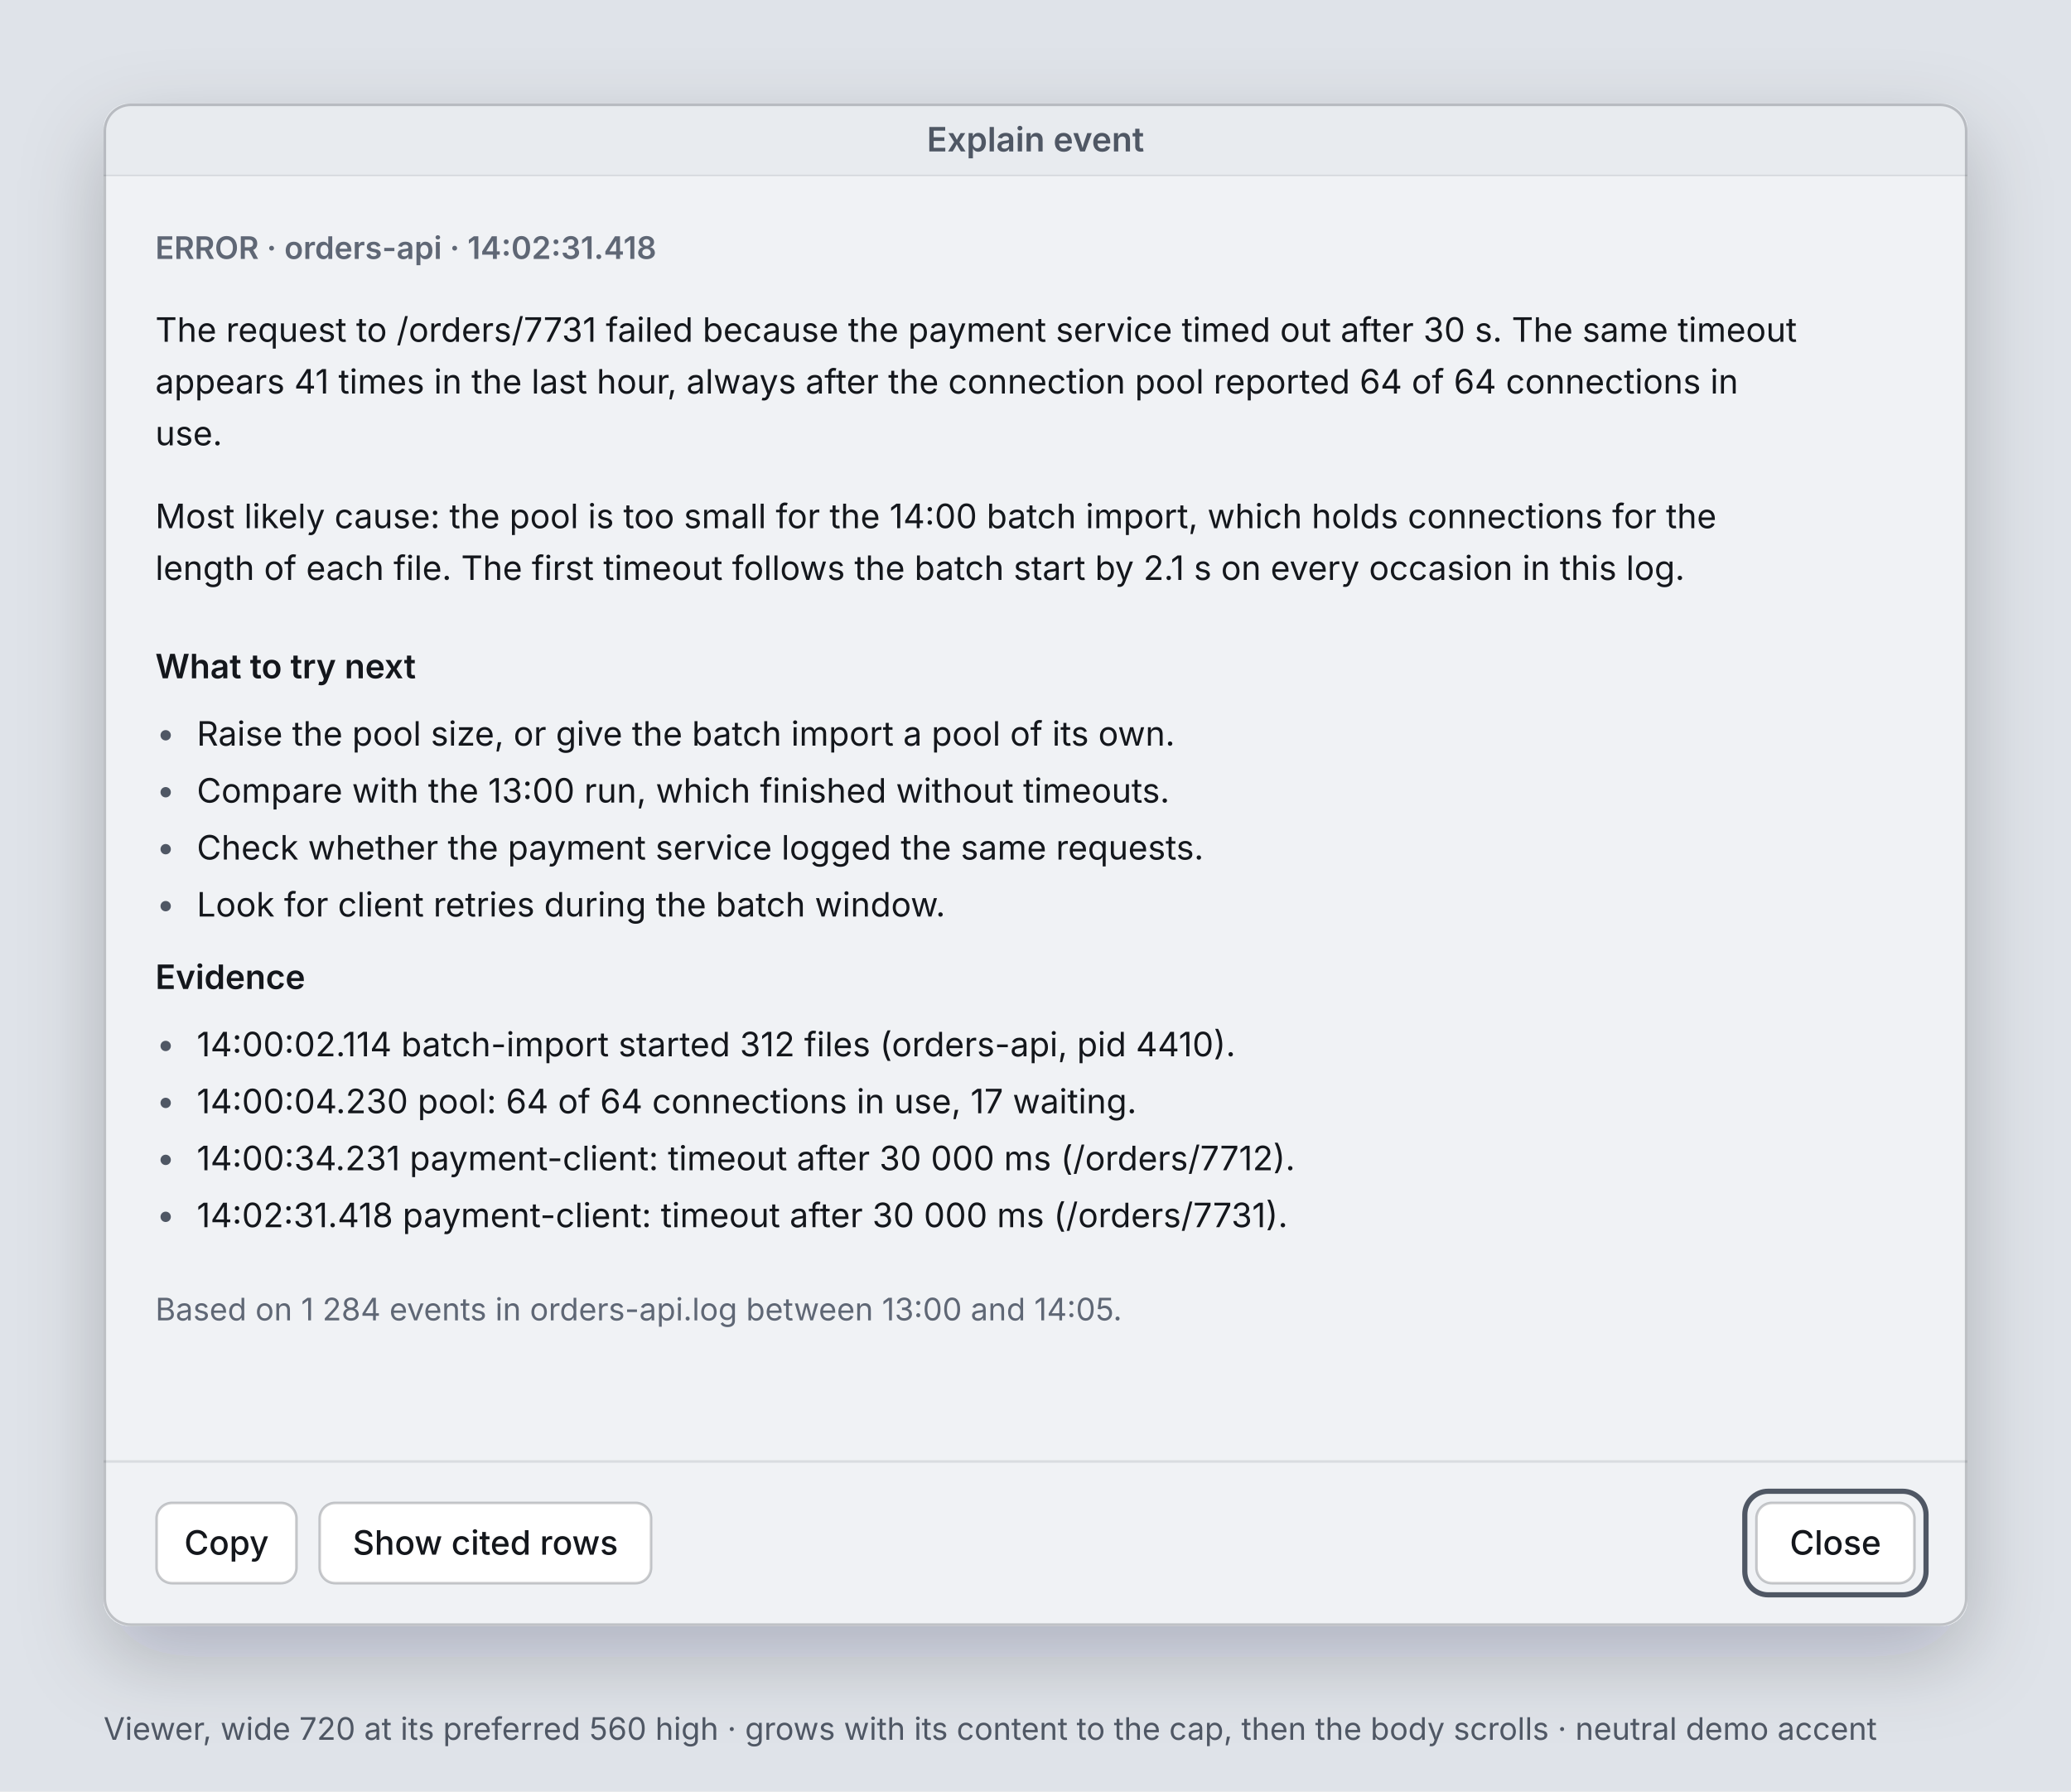
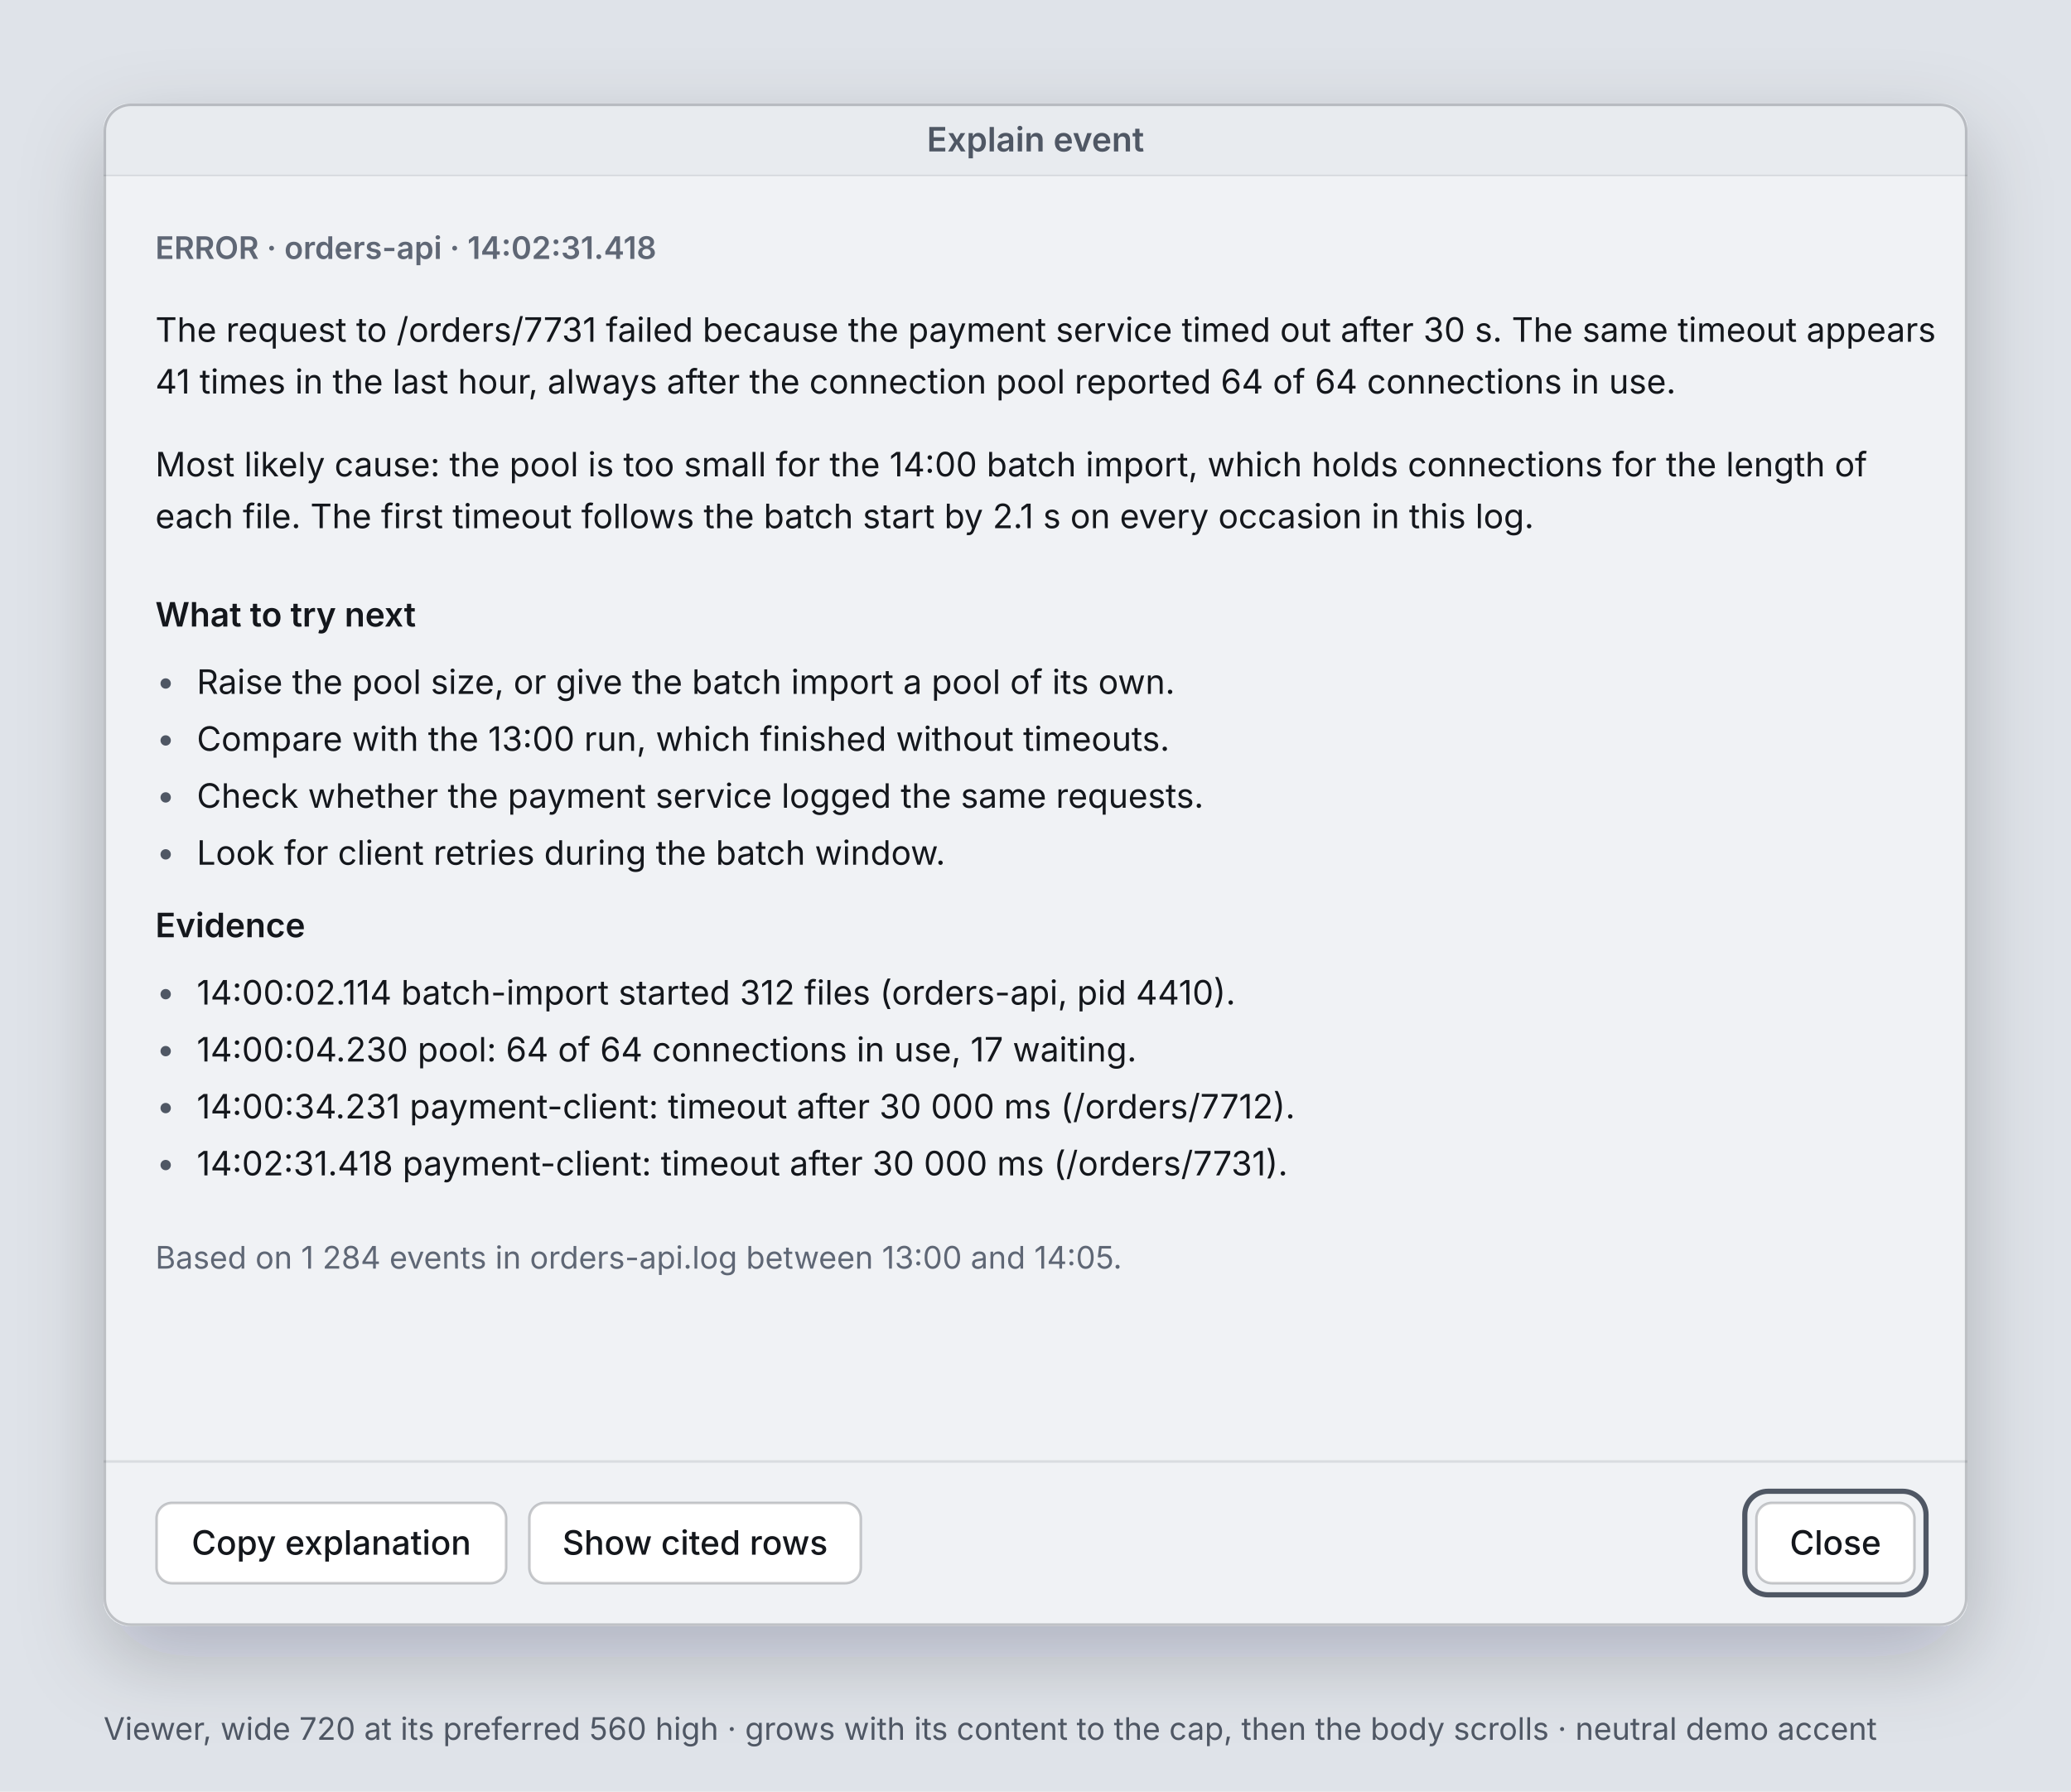
<svg xmlns="http://www.w3.org/2000/svg" width="800" height="692" viewBox="0 0 800 692">
  <defs>
    <filter id="w1-shadow" x="-20%" y="-20%" width="140%" height="150%">
      <feDropShadow dx="0" dy="12" stdDeviation="16" flood-color="rgba(15,20,30,0.22)" />
    </filter>
    <clipPath id="w1-clip">
      <rect x="40" y="40" width="720" height="588" rx="10" />
    </clipPath>
  </defs>
  <rect x="0" y="0" width="800" height="692" rx="0" fill="#dfe3e9" />
  <g filter="url(#w1-shadow)">
    <rect x="40" y="40" width="720" height="588" rx="10" fill="#f0f2f5" />
  </g>
  <g clip-path="url(#w1-clip)">
    <rect x="40" y="40" width="720" height="28" rx="0" fill="#e8ebef" />
    <rect x="40" y="67.5" width="720" height="0.5" rx="0" fill="rgba(15,20,30,0.10)" />
    <text x="400" y="58.5" font-family="-apple-system, 'SF Pro Text', 'Segoe UI Variable Text', 'Segoe UI', system-ui, sans-serif" font-size="13" font-weight="600" fill="#4f5764" text-anchor="middle">Explain event</text>
    <g transform="translate(40,68)">
      <text x="20" y="32" font-family="-apple-system, 'SF Pro Text', 'Segoe UI Variable Text', 'Segoe UI', system-ui, sans-serif" font-size="12" font-weight="600" fill="#5f6775" text-anchor="start">ERROR · orders-api · 14:02:31.418</text>
-       <text x="20" y="64" font-family="-apple-system, 'SF Pro Text', 'Segoe UI Variable Text', 'Segoe UI', system-ui, sans-serif" font-size="13" font-weight="400" fill="#14171c" text-anchor="start">The request to /orders/7731 failed because the payment service timed out after 30 s. The same timeout</text>
-       <text x="20" y="84" font-family="-apple-system, 'SF Pro Text', 'Segoe UI Variable Text', 'Segoe UI', system-ui, sans-serif" font-size="13" font-weight="400" fill="#14171c" text-anchor="start">appears 41 times in the last hour, always after the connection pool reported 64 of 64 connections in</text>
-       <text x="20" y="104" font-family="-apple-system, 'SF Pro Text', 'Segoe UI Variable Text', 'Segoe UI', system-ui, sans-serif" font-size="13" font-weight="400" fill="#14171c" text-anchor="start">use.</text>
-       <text x="20" y="136" font-family="-apple-system, 'SF Pro Text', 'Segoe UI Variable Text', 'Segoe UI', system-ui, sans-serif" font-size="13" font-weight="400" fill="#14171c" text-anchor="start">Most likely cause: the pool is too small for the 14:00 batch import, which holds connections for the</text>
-       <text x="20" y="156" font-family="-apple-system, 'SF Pro Text', 'Segoe UI Variable Text', 'Segoe UI', system-ui, sans-serif" font-size="13" font-weight="400" fill="#14171c" text-anchor="start">length of each file. The first timeout follows the batch start by 2.1 s on every occasion in this log.</text>
-       <text x="20" y="194" font-family="-apple-system, 'SF Pro Text', 'Segoe UI Variable Text', 'Segoe UI', system-ui, sans-serif" font-size="13" font-weight="600" fill="#14171c" text-anchor="start">What to try next</text>
-       <circle cx="24" cy="216" r="2" fill="#4f5764" />
-       <text x="36" y="220" font-family="-apple-system, 'SF Pro Text', 'Segoe UI Variable Text', 'Segoe UI', system-ui, sans-serif" font-size="13" font-weight="400" fill="#14171c" text-anchor="start">Raise the pool size, or give the batch import a pool of its own.</text>
-       <circle cx="24" cy="238" r="2" fill="#4f5764" />
-       <text x="36" y="242" font-family="-apple-system, 'SF Pro Text', 'Segoe UI Variable Text', 'Segoe UI', system-ui, sans-serif" font-size="13" font-weight="400" fill="#14171c" text-anchor="start">Compare with the 13:00 run, which finished without timeouts.</text>
-       <circle cx="24" cy="260" r="2" fill="#4f5764" />
-       <text x="36" y="264" font-family="-apple-system, 'SF Pro Text', 'Segoe UI Variable Text', 'Segoe UI', system-ui, sans-serif" font-size="13" font-weight="400" fill="#14171c" text-anchor="start">Check whether the payment service logged the same requests.</text>
-       <circle cx="24" cy="282" r="2" fill="#4f5764" />
-       <text x="36" y="286" font-family="-apple-system, 'SF Pro Text', 'Segoe UI Variable Text', 'Segoe UI', system-ui, sans-serif" font-size="13" font-weight="400" fill="#14171c" text-anchor="start">Look for client retries during the batch window.</text>
-       <text x="20" y="314" font-family="-apple-system, 'SF Pro Text', 'Segoe UI Variable Text', 'Segoe UI', system-ui, sans-serif" font-size="13" font-weight="600" fill="#14171c" text-anchor="start">Evidence</text>
-       <circle cx="24" cy="336" r="2" fill="#4f5764" />
-       <text x="36" y="340" font-family="-apple-system, 'SF Pro Text', 'Segoe UI Variable Text', 'Segoe UI', system-ui, sans-serif" font-size="13" font-weight="400" fill="#14171c" text-anchor="start">14:00:02.114  batch-import started 312 files (orders-api, pid 4410).</text>
-       <circle cx="24" cy="358" r="2" fill="#4f5764" />
-       <text x="36" y="362" font-family="-apple-system, 'SF Pro Text', 'Segoe UI Variable Text', 'Segoe UI', system-ui, sans-serif" font-size="13" font-weight="400" fill="#14171c" text-anchor="start">14:00:04.230  pool: 64 of 64 connections in use, 17 waiting.</text>
-       <circle cx="24" cy="380" r="2" fill="#4f5764" />
-       <text x="36" y="384" font-family="-apple-system, 'SF Pro Text', 'Segoe UI Variable Text', 'Segoe UI', system-ui, sans-serif" font-size="13" font-weight="400" fill="#14171c" text-anchor="start">14:00:34.231  payment-client: timeout after 30 000 ms (/orders/7712).</text>
-       <circle cx="24" cy="402" r="2" fill="#4f5764" />
-       <text x="36" y="406" font-family="-apple-system, 'SF Pro Text', 'Segoe UI Variable Text', 'Segoe UI', system-ui, sans-serif" font-size="13" font-weight="400" fill="#14171c" text-anchor="start">14:02:31.418  payment-client: timeout after 30 000 ms (/orders/7731).</text>
-       <text x="20" y="442" font-family="-apple-system, 'SF Pro Text', 'Segoe UI Variable Text', 'Segoe UI', system-ui, sans-serif" font-size="12" font-weight="400" fill="#5f6775" text-anchor="start">Based on 1 284 events in orders-api.log between 13:00 and 14:05.</text>
+       <text x="20" y="64" font-family="-apple-system, 'SF Pro Text', 'Segoe UI Variable Text', 'Segoe UI', system-ui, sans-serif" font-size="13" font-weight="400" fill="#14171c" text-anchor="start">The request to /orders/7731 failed because the payment service timed out after 30 s. The same timeout appears</text>
+       <text x="20" y="84" font-family="-apple-system, 'SF Pro Text', 'Segoe UI Variable Text', 'Segoe UI', system-ui, sans-serif" font-size="13" font-weight="400" fill="#14171c" text-anchor="start">41 times in the last hour, always after the connection pool reported 64 of 64 connections in use.</text>
+       <text x="20" y="116" font-family="-apple-system, 'SF Pro Text', 'Segoe UI Variable Text', 'Segoe UI', system-ui, sans-serif" font-size="13" font-weight="400" fill="#14171c" text-anchor="start">Most likely cause: the pool is too small for the 14:00 batch import, which holds connections for the length of</text>
+       <text x="20" y="136" font-family="-apple-system, 'SF Pro Text', 'Segoe UI Variable Text', 'Segoe UI', system-ui, sans-serif" font-size="13" font-weight="400" fill="#14171c" text-anchor="start">each file. The first timeout follows the batch start by 2.1 s on every occasion in this log.</text>
+       <text x="20" y="174" font-family="-apple-system, 'SF Pro Text', 'Segoe UI Variable Text', 'Segoe UI', system-ui, sans-serif" font-size="13" font-weight="600" fill="#14171c" text-anchor="start">What to try next</text>
+       <circle cx="24" cy="196" r="2" fill="#4f5764" />
+       <text x="36" y="200" font-family="-apple-system, 'SF Pro Text', 'Segoe UI Variable Text', 'Segoe UI', system-ui, sans-serif" font-size="13" font-weight="400" fill="#14171c" text-anchor="start">Raise the pool size, or give the batch import a pool of its own.</text>
+       <circle cx="24" cy="218" r="2" fill="#4f5764" />
+       <text x="36" y="222" font-family="-apple-system, 'SF Pro Text', 'Segoe UI Variable Text', 'Segoe UI', system-ui, sans-serif" font-size="13" font-weight="400" fill="#14171c" text-anchor="start">Compare with the 13:00 run, which finished without timeouts.</text>
+       <circle cx="24" cy="240" r="2" fill="#4f5764" />
+       <text x="36" y="244" font-family="-apple-system, 'SF Pro Text', 'Segoe UI Variable Text', 'Segoe UI', system-ui, sans-serif" font-size="13" font-weight="400" fill="#14171c" text-anchor="start">Check whether the payment service logged the same requests.</text>
+       <circle cx="24" cy="262" r="2" fill="#4f5764" />
+       <text x="36" y="266" font-family="-apple-system, 'SF Pro Text', 'Segoe UI Variable Text', 'Segoe UI', system-ui, sans-serif" font-size="13" font-weight="400" fill="#14171c" text-anchor="start">Look for client retries during the batch window.</text>
+       <text x="20" y="294" font-family="-apple-system, 'SF Pro Text', 'Segoe UI Variable Text', 'Segoe UI', system-ui, sans-serif" font-size="13" font-weight="600" fill="#14171c" text-anchor="start">Evidence</text>
+       <circle cx="24" cy="316" r="2" fill="#4f5764" />
+       <text x="36" y="320" font-family="-apple-system, 'SF Pro Text', 'Segoe UI Variable Text', 'Segoe UI', system-ui, sans-serif" font-size="13" font-weight="400" fill="#14171c" text-anchor="start">14:00:02.114  batch-import started 312 files (orders-api, pid 4410).</text>
+       <circle cx="24" cy="338" r="2" fill="#4f5764" />
+       <text x="36" y="342" font-family="-apple-system, 'SF Pro Text', 'Segoe UI Variable Text', 'Segoe UI', system-ui, sans-serif" font-size="13" font-weight="400" fill="#14171c" text-anchor="start">14:00:04.230  pool: 64 of 64 connections in use, 17 waiting.</text>
+       <circle cx="24" cy="360" r="2" fill="#4f5764" />
+       <text x="36" y="364" font-family="-apple-system, 'SF Pro Text', 'Segoe UI Variable Text', 'Segoe UI', system-ui, sans-serif" font-size="13" font-weight="400" fill="#14171c" text-anchor="start">14:00:34.231  payment-client: timeout after 30 000 ms (/orders/7712).</text>
+       <circle cx="24" cy="382" r="2" fill="#4f5764" />
+       <text x="36" y="386" font-family="-apple-system, 'SF Pro Text', 'Segoe UI Variable Text', 'Segoe UI', system-ui, sans-serif" font-size="13" font-weight="400" fill="#14171c" text-anchor="start">14:02:31.418  payment-client: timeout after 30 000 ms (/orders/7731).</text>
+       <text x="20" y="422" font-family="-apple-system, 'SF Pro Text', 'Segoe UI Variable Text', 'Segoe UI', system-ui, sans-serif" font-size="12" font-weight="400" fill="#5f6775" text-anchor="start">Based on 1 284 events in orders-api.log between 13:00 and 14:05.</text>
      <rect x="0" y="496" width="720" height="1" rx="0" fill="rgba(15,20,30,0.10)" />
      <g>
-         <rect x="20.5" y="512.5" width="54" height="31" rx="6" fill="#ffffff" stroke="rgba(15,20,30,0.22)" stroke-width="1" />
-         <text x="47.5" y="532.5" font-family="-apple-system, 'SF Pro Text', 'Segoe UI Variable Text', 'Segoe UI', system-ui, sans-serif" font-size="13" font-weight="500" fill="#14171c" text-anchor="middle">Copy</text>
+         <rect x="20.5" y="512.5" width="135" height="31" rx="6" fill="#ffffff" stroke="rgba(15,20,30,0.22)" stroke-width="1" />
+         <text x="88" y="532.5" font-family="-apple-system, 'SF Pro Text', 'Segoe UI Variable Text', 'Segoe UI', system-ui, sans-serif" font-size="13" font-weight="500" fill="#14171c" text-anchor="middle">Copy explanation</text>
      </g>
      <g>
-         <rect x="83.5" y="512.5" width="128" height="31" rx="6" fill="#ffffff" stroke="rgba(15,20,30,0.22)" stroke-width="1" />
-         <text x="147.5" y="532.5" font-family="-apple-system, 'SF Pro Text', 'Segoe UI Variable Text', 'Segoe UI', system-ui, sans-serif" font-size="13" font-weight="500" fill="#14171c" text-anchor="middle">Show cited rows</text>
+         <rect x="164.5" y="512.5" width="128" height="31" rx="6" fill="#ffffff" stroke="rgba(15,20,30,0.22)" stroke-width="1" />
+         <text x="228.5" y="532.5" font-family="-apple-system, 'SF Pro Text', 'Segoe UI Variable Text', 'Segoe UI', system-ui, sans-serif" font-size="13" font-weight="500" fill="#14171c" text-anchor="middle">Show cited rows</text>
      </g>
      <rect x="634" y="508" width="70" height="40" rx="9" fill="none" stroke="#4f5764" stroke-width="2" />
      <g>
        <rect x="638.5" y="512.5" width="61" height="31" rx="6" fill="#ffffff" stroke="rgba(15,20,30,0.22)" stroke-width="1" />
        <text x="669" y="532.5" font-family="-apple-system, 'SF Pro Text', 'Segoe UI Variable Text', 'Segoe UI', system-ui, sans-serif" font-size="13" font-weight="500" fill="#14171c" text-anchor="middle">Close</text>
      </g>
    </g>
  </g>
  <rect x="40.5" y="40.5" width="719" height="587" rx="10" fill="none" stroke="rgba(15,20,30,0.22)" stroke-width="1" />
  <text x="40" y="672" font-family="-apple-system, 'SF Pro Text', 'Segoe UI Variable Text', 'Segoe UI', system-ui, sans-serif" font-size="12" font-weight="400" fill="#4f5764" text-anchor="start">Viewer, wide 720 at its preferred 560 high · grows with its content to the cap, then the body scrolls · neutral demo accent</text>
</svg>
